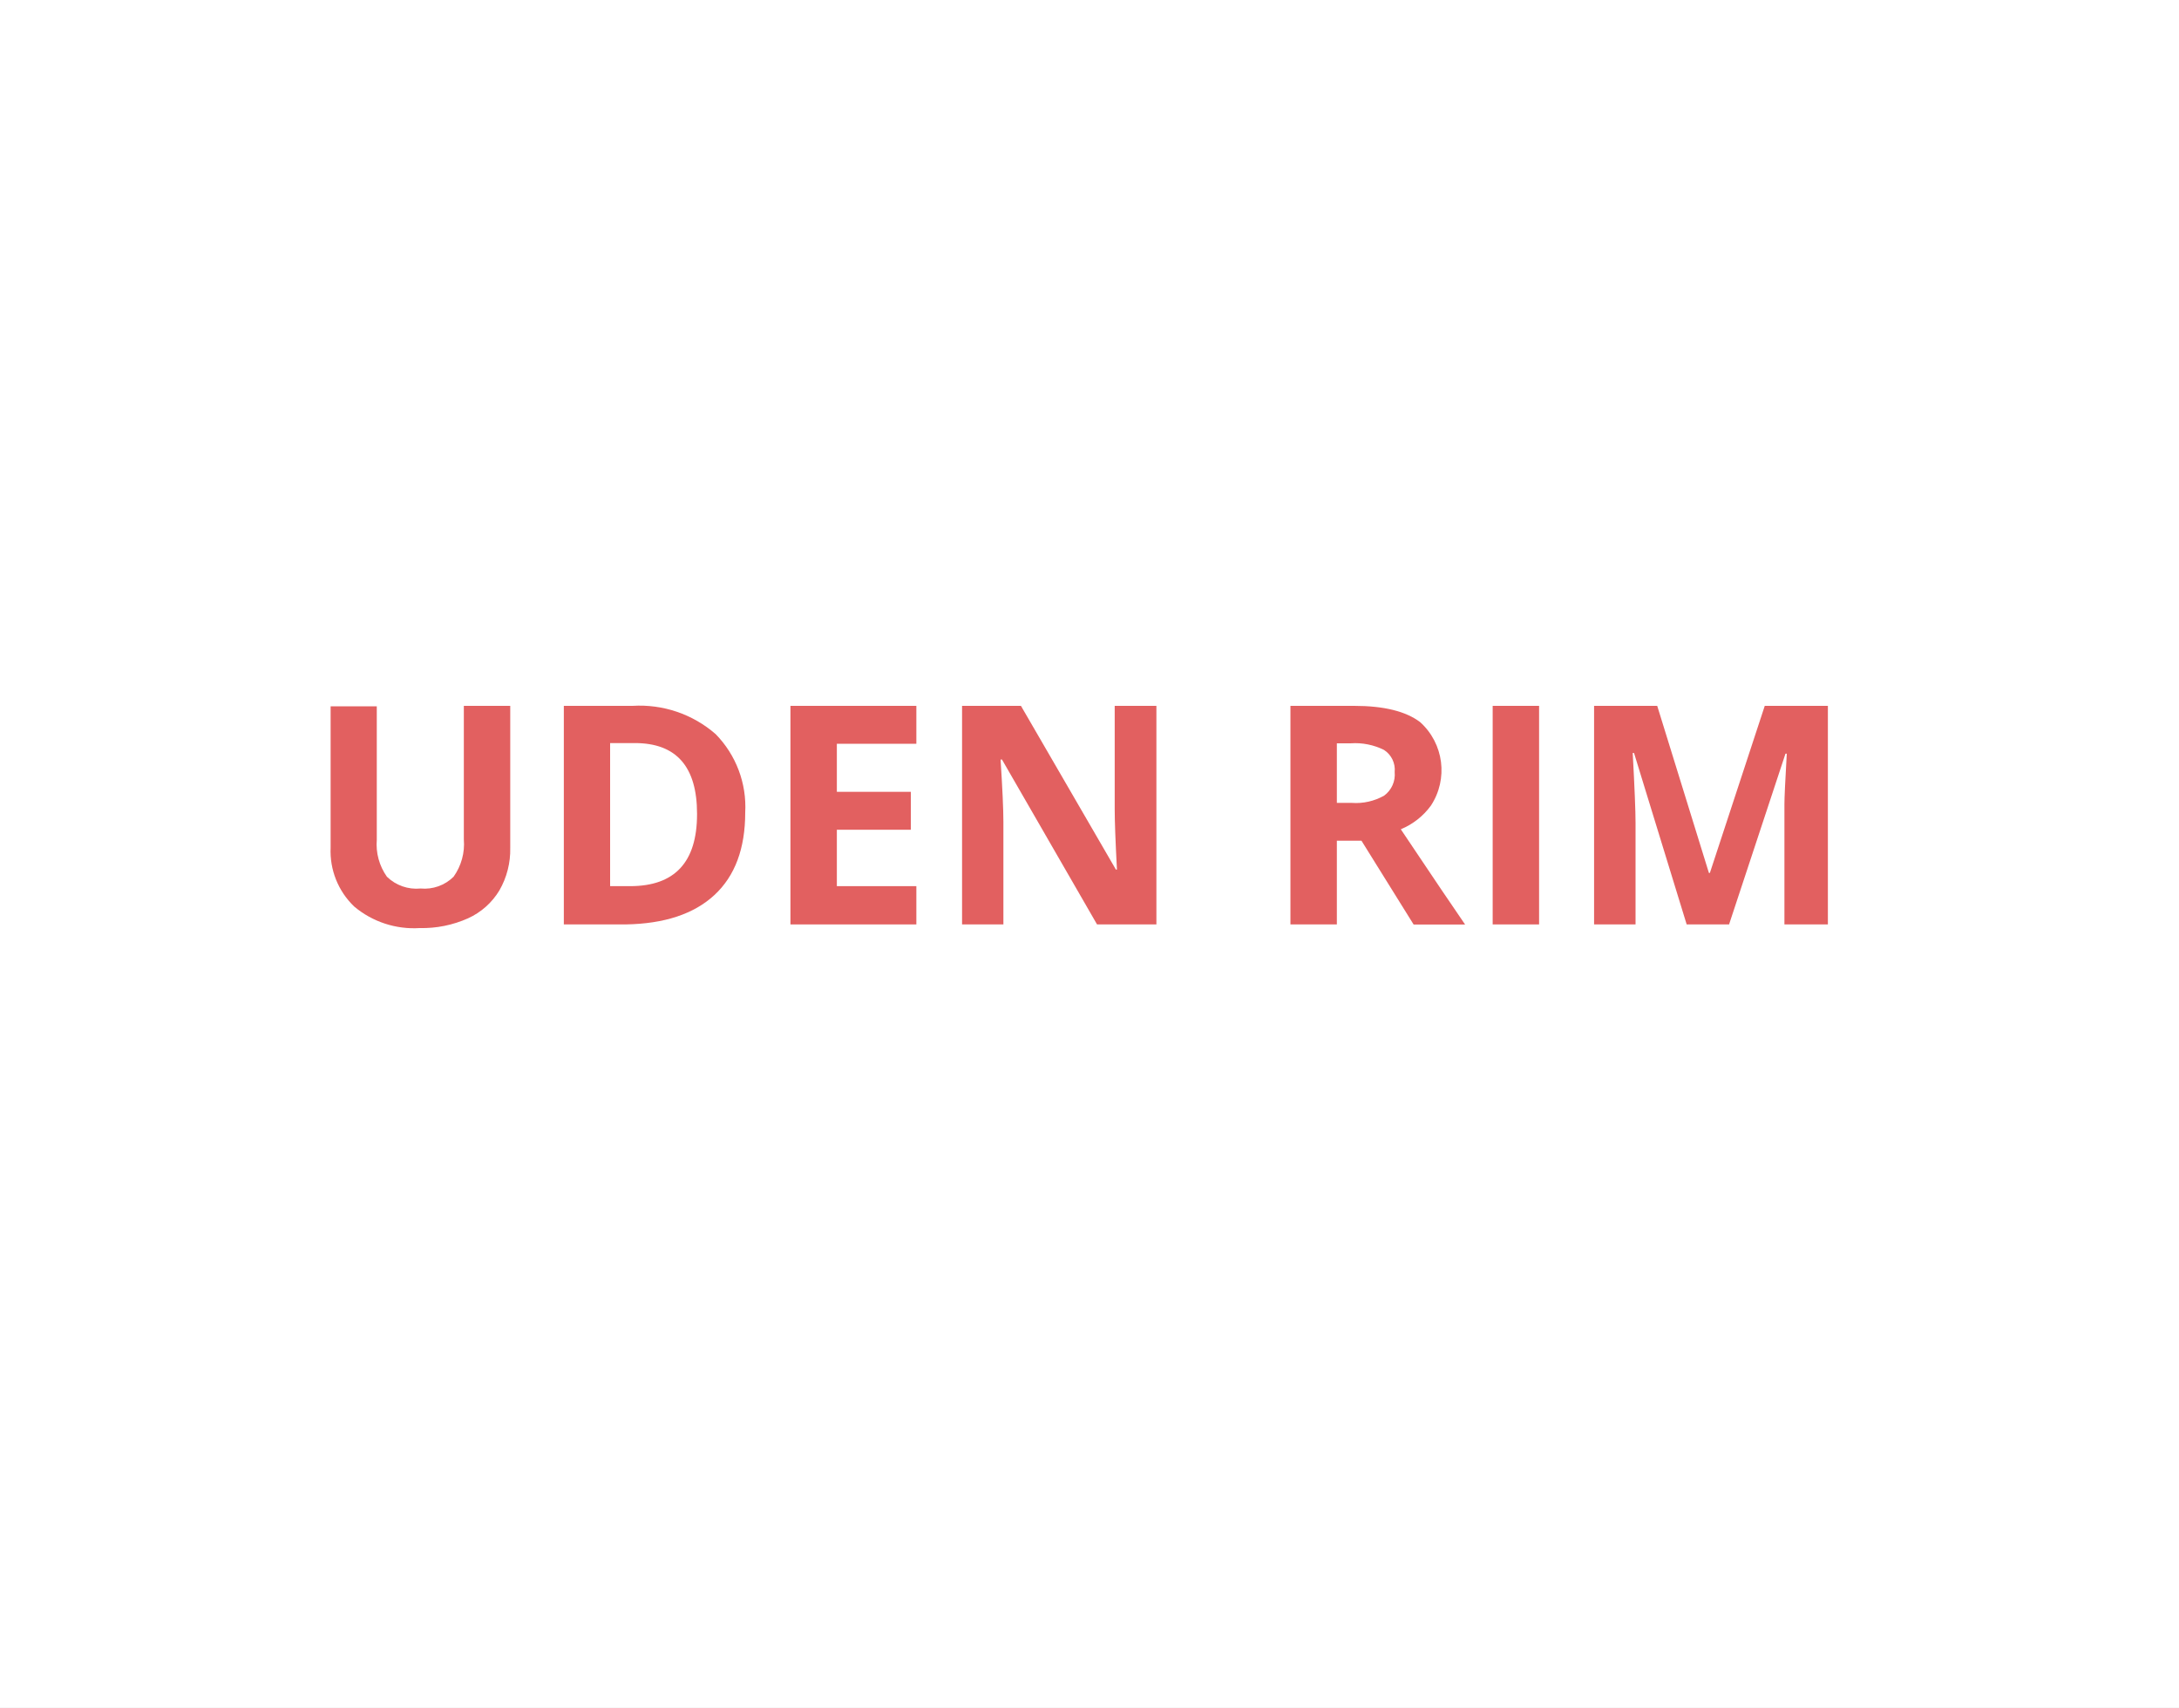
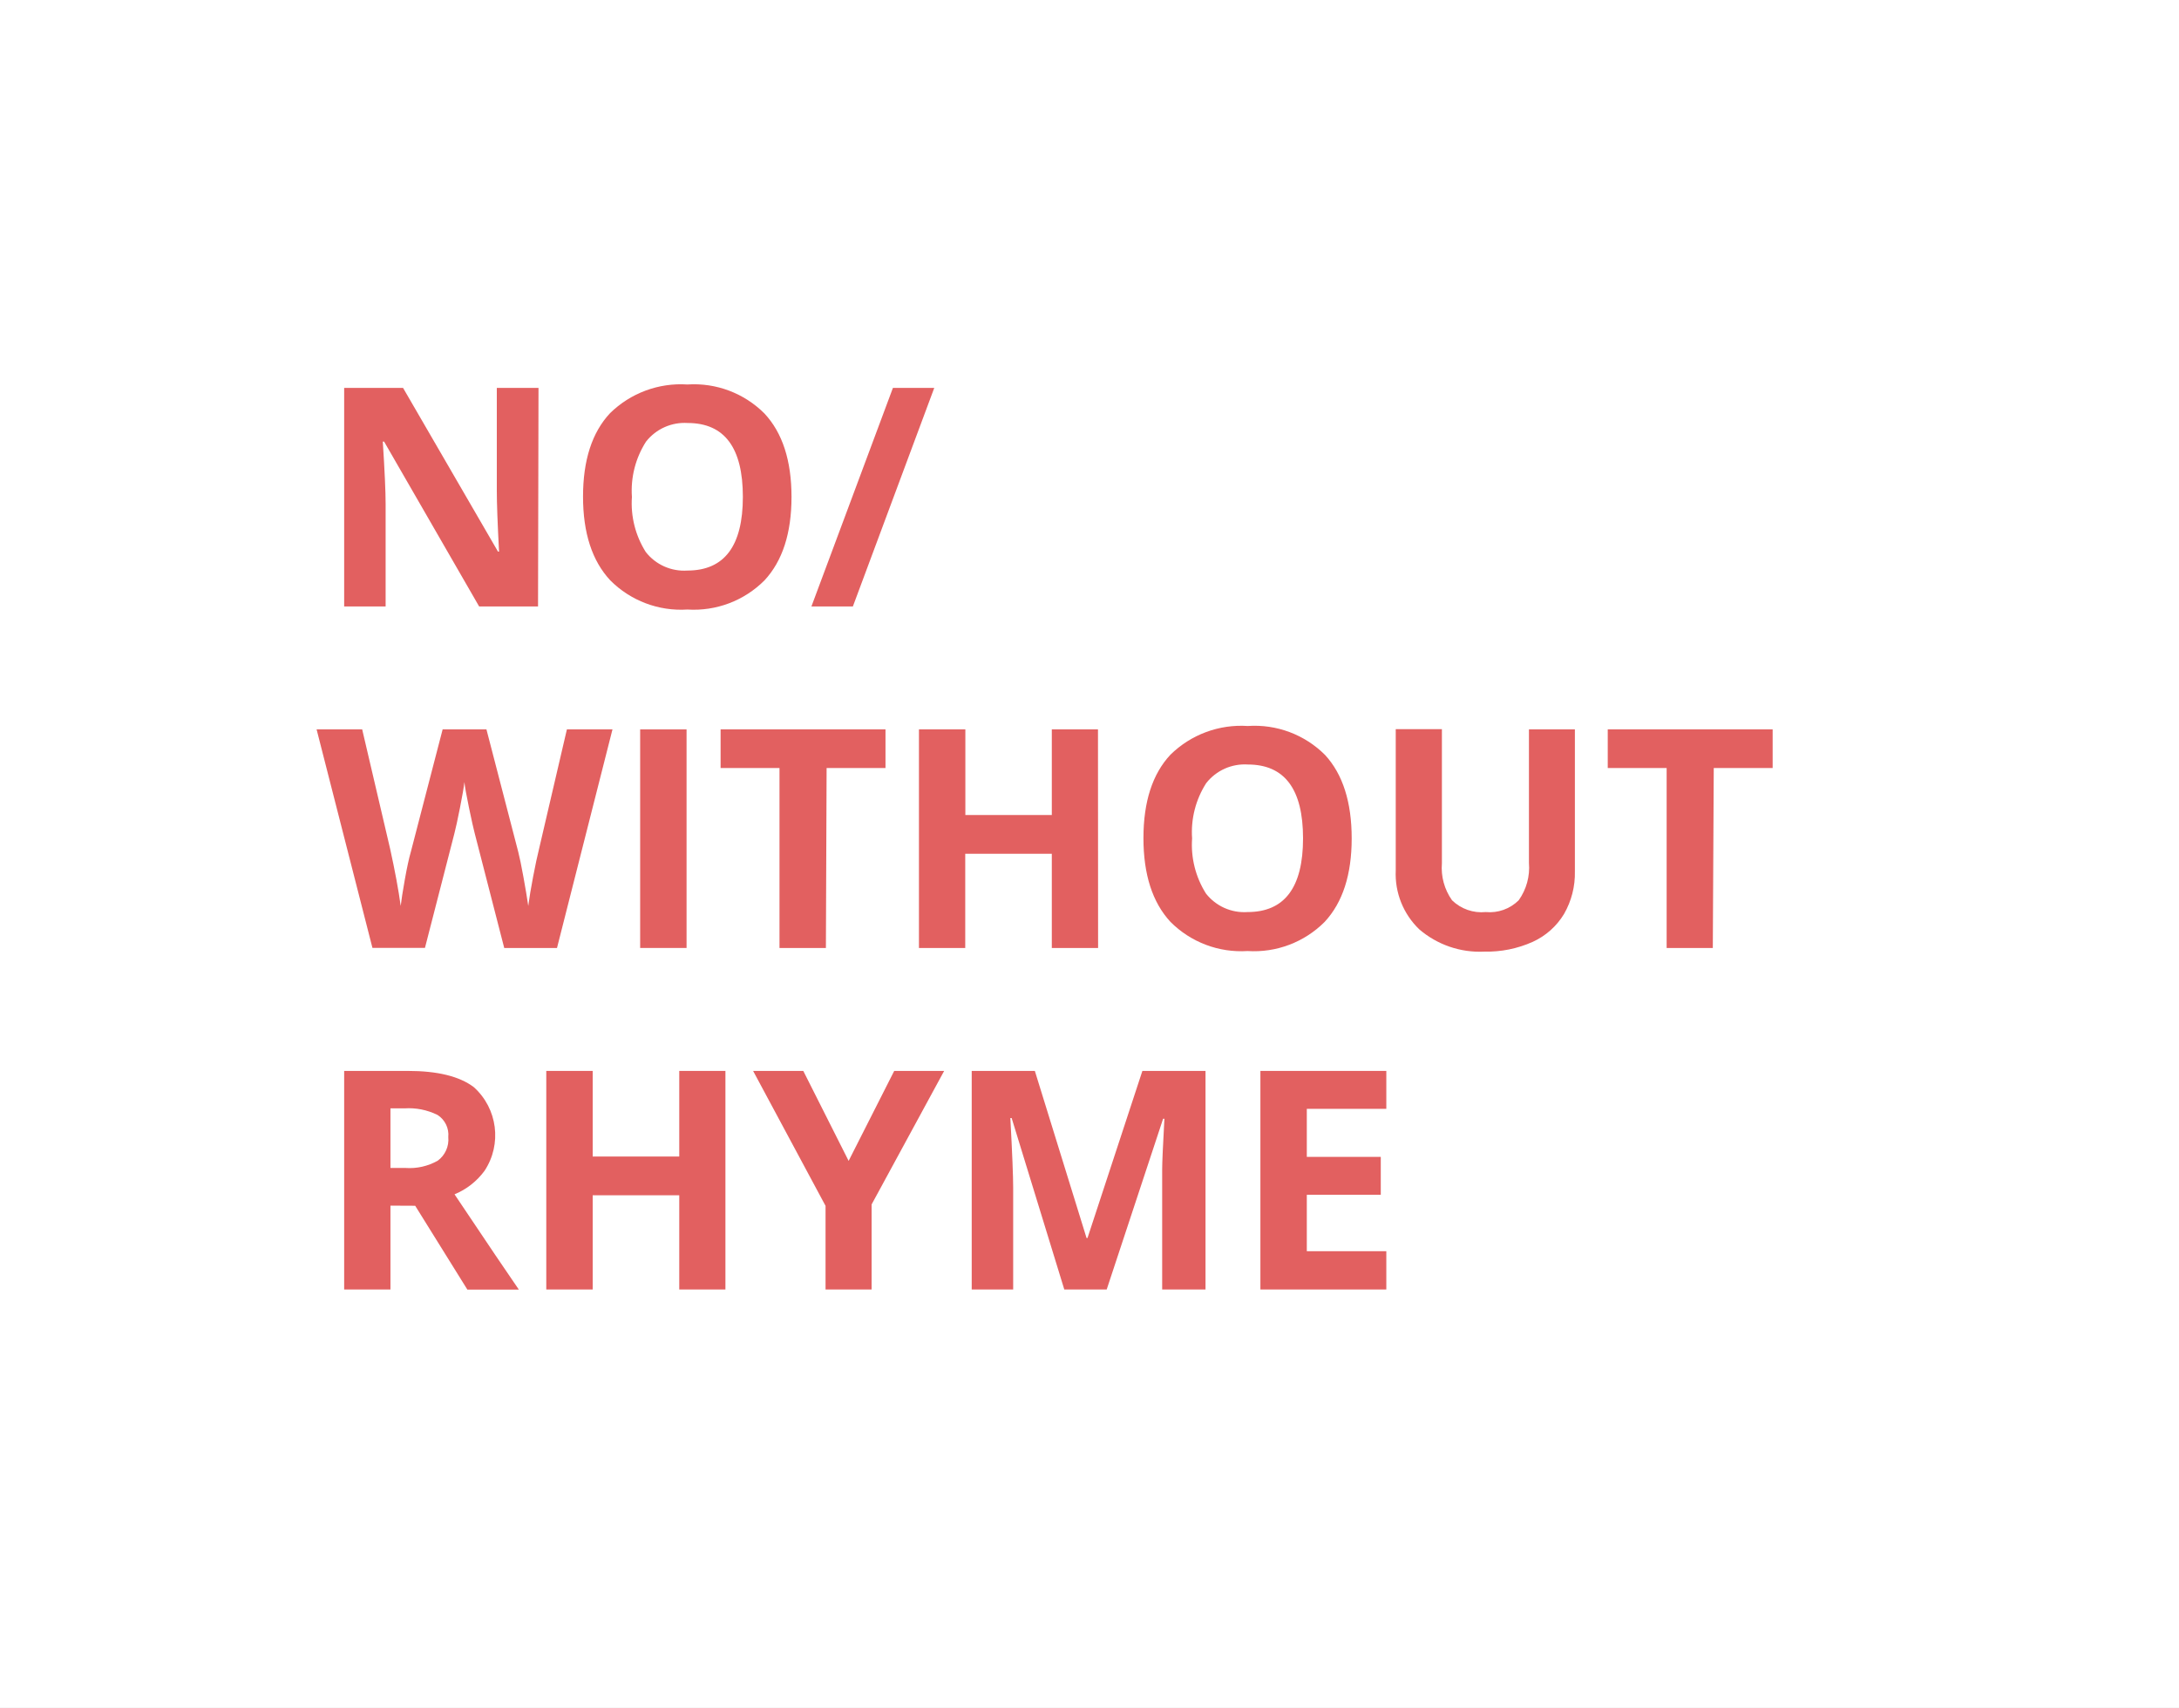
- <svg xmlns="http://www.w3.org/2000/svg" id="BG" viewBox="0 0 185 145">
+ <svg xmlns="http://www.w3.org/2000/svg" viewBox="0 0 185 145">
  <defs>
    <style>.cls-1{fill:#fff;}.cls-2{fill:#e26060;}</style>
  </defs>
-   <rect class="cls-1" width="185" height="145" />
-   <path class="cls-2" d="M43.82,59.94V72a6.92,6.92,0,0,1-.92,3.61,6,6,0,0,1-2.66,2.37,9.52,9.52,0,0,1-4.11.83,7.88,7.88,0,0,1-5.56-1.83,6.51,6.51,0,0,1-2-5v-12h3.92V71.3a4.76,4.76,0,0,0,.86,3.15,3.59,3.59,0,0,0,2.86,1,3.51,3.51,0,0,0,2.8-1,4.78,4.78,0,0,0,.87-3.17V59.94h3.92Z" transform="translate(-0.5 0)" />
-   <path class="cls-2" d="M63.77,69q0,4.58-2.61,7T53.62,78.5H48.37V59.94H54.2a9.81,9.81,0,0,1,7.06,2.4A8.83,8.83,0,0,1,63.77,69Zm-4.09.1q0-6-5.28-6H52.3V75.25H54Q59.68,75.25,59.68,69.14Z" transform="translate(-0.5 0)" />
-   <path class="cls-2" d="M78.3,78.5H67.61V59.94H78.3v3.22H71.55v4.08h6.28v3.22H71.55v4.79H78.3V78.5Z" transform="translate(-0.5 0)" />
-   <path class="cls-2" d="M98.64,78.5h-5l-8.07-14H85.45q0.24,3.72.24,5.31V78.5H82.18V59.94h5l8.06,13.9h0.09q-0.19-3.62-.19-5.12V59.94h3.54V78.5Z" transform="translate(-0.5 0)" />
-   <path class="cls-2" d="M114,71.38V78.5h-3.94V59.94h5.41q3.78,0,5.6,1.38a5.49,5.49,0,0,1,.91,7.1,6,6,0,0,1-2.55,2q4.19,6.26,5.46,8.09h-4.37l-4.43-7.12H114Zm0-3.2h1.27a4.86,4.86,0,0,0,2.75-.62,2.22,2.22,0,0,0,.89-2,2,2,0,0,0-.91-1.88,5.51,5.51,0,0,0-2.81-.56H114v5Z" transform="translate(-0.5 0)" />
-   <path class="cls-2" d="M127.23,78.5V59.94h3.94V78.5h-3.94Z" transform="translate(-0.5 0)" />
-   <path class="cls-2" d="M143.7,78.5l-4.47-14.56h-0.11q0.24,4.44.24,5.93V78.5h-3.52V59.94h5.36l4.39,14.19h0.08l4.66-14.19h5.36V78.5H152V69.72q0-.62,0-1.43T152.2,64h-0.11L147.3,78.5H143.7Z" transform="translate(-0.5 0)" />
+   <g id="BG">
+     <rect class="cls-1" width="185" height="145" />
+   </g>
+   <g id="DIGT">
+     <g id="FORM">
+       <path class="cls-2" d="M46.18,51.5h-5l-8.07-14H33q.24,3.72.24,5.31V51.5H29.72V32.94h5l8.06,13.9h.09q-.19-3.62-.19-5.12V32.94h3.54Z" transform="translate(-0.5 0)" />
+       <path class="cls-2" d="M67.7,42.2q0,4.61-2.29,7.08a8.47,8.47,0,0,1-6.55,2.48,8.47,8.47,0,0,1-6.55-2.48Q50,46.8,50,42.17t2.29-7.08a8.57,8.57,0,0,1,6.57-2.44,8.45,8.45,0,0,1,6.54,2.46Q67.7,37.57,67.7,42.2Zm-13.55,0a7.75,7.75,0,0,0,1.18,4.68,4.13,4.13,0,0,0,3.53,1.57q4.71,0,4.71-6.26t-4.68-6.27a4.16,4.16,0,0,0-3.54,1.58A7.72,7.72,0,0,0,54.15,42.2Z" transform="translate(-0.5 0)" />
+       <path class="cls-2" d="M79.82,32.94,72.91,51.5H69.39l6.92-18.56Z" transform="translate(-0.5 0)" />
+       <path class="cls-2" d="M47.79,80.5H43.31L40.8,70.75q-.14-.52-.48-2.15t-.39-2.19q-.08.69-.38,2.2t-.47,2.16l-2.5,9.72H32.12L27.38,61.94h3.87l2.37,10.13q.62,2.81.9,4.86.08-.72.35-2.24t.51-2.35l2.7-10.4h3.72l2.7,10.4q.18.7.44,2.13t.41,2.46q.13-1,.41-2.47t.51-2.39l2.36-10.13h3.87Z" transform="translate(-0.5 0)" />
+       <path class="cls-2" d="M54.85,80.5V61.94h3.94V80.5Z" transform="translate(-0.5 0)" />
+       <path class="cls-2" d="M70.62,80.5H66.68V65.22h-5V61.94h14v3.28h-5Z" transform="translate(-0.5 0)" />
+       <path class="cls-2" d="M93.73,80.5H89.8v-8H82.45v8H78.52V61.94h3.94v7.27H89.8V61.94h3.92Z" transform="translate(-0.5 0)" />
+       <path class="cls-2" d="M115.26,71.2q0,4.61-2.29,7.08a8.47,8.47,0,0,1-6.55,2.48,8.47,8.47,0,0,1-6.55-2.48q-2.29-2.48-2.29-7.11t2.29-7.08a8.56,8.56,0,0,1,6.57-2.44A8.45,8.45,0,0,1,113,64.11Q115.26,66.57,115.26,71.2Zm-13.55,0a7.75,7.75,0,0,0,1.18,4.68,4.13,4.13,0,0,0,3.53,1.57q4.71,0,4.71-6.26t-4.68-6.27a4.16,4.16,0,0,0-3.54,1.58A7.72,7.72,0,0,0,101.71,71.2Z" transform="translate(-0.5 0)" />
+       <path class="cls-2" d="M134.21,61.94V74a6.93,6.93,0,0,1-.92,3.61,6,6,0,0,1-2.66,2.37,9.51,9.51,0,0,1-4.11.83A7.88,7.88,0,0,1,121,78.92a6.51,6.51,0,0,1-2-5v-12h3.92V73.3a4.76,4.76,0,0,0,.86,3.15,3.59,3.59,0,0,0,2.86,1,3.5,3.5,0,0,0,2.8-1,4.78,4.78,0,0,0,.87-3.17V61.94Z" transform="translate(-0.5 0)" />
+       <path class="cls-2" d="M145.92,80.5H142V65.22h-5V61.94h14v3.28h-5Z" transform="translate(-0.5 0)" />
+       <path class="cls-2" d="M33.65,102.38v7.12H29.72V90.94h5.41q3.78,0,5.6,1.38a5.49,5.49,0,0,1,.91,7.1,6,6,0,0,1-2.55,2q4.19,6.26,5.46,8.09H40.18l-4.43-7.12Zm0-3.2h1.27a4.85,4.85,0,0,0,2.75-.62,2.22,2.22,0,0,0,.89-2,2,2,0,0,0-.91-1.88,5.51,5.51,0,0,0-2.81-.56H33.65Z" transform="translate(-0.5 0)" />
+       <path class="cls-2" d="M62.09,109.5H58.17v-8H50.82v8H46.88V90.94h3.94v7.27h7.35V90.94h3.92Z" transform="translate(-0.5 0)" />
+       <path class="cls-2" d="M72.55,98.58l3.87-7.64h4.24L74.5,102.28v7.22H70.59v-7.1L64.44,90.94H68.7Z" transform="translate(-0.5 0)" />
+       <path class="cls-2" d="M90.86,109.5,86.39,94.94h-.11q.24,4.44.24,5.93v8.63H83V90.94h5.36l4.39,14.19h.08l4.66-14.19h5.36V109.5H99.17v-8.79q0-.62,0-1.43T99.36,95h-.11L94.46,109.5Z" transform="translate(-0.5 0)" />
+       <path class="cls-2" d="M118.2,109.5H107.51V90.94H118.2v3.22h-6.75v4.08h6.28v3.22h-6.28v4.79h6.75Z" transform="translate(-0.5 0)" />
+     </g>
+   </g>
</svg>
